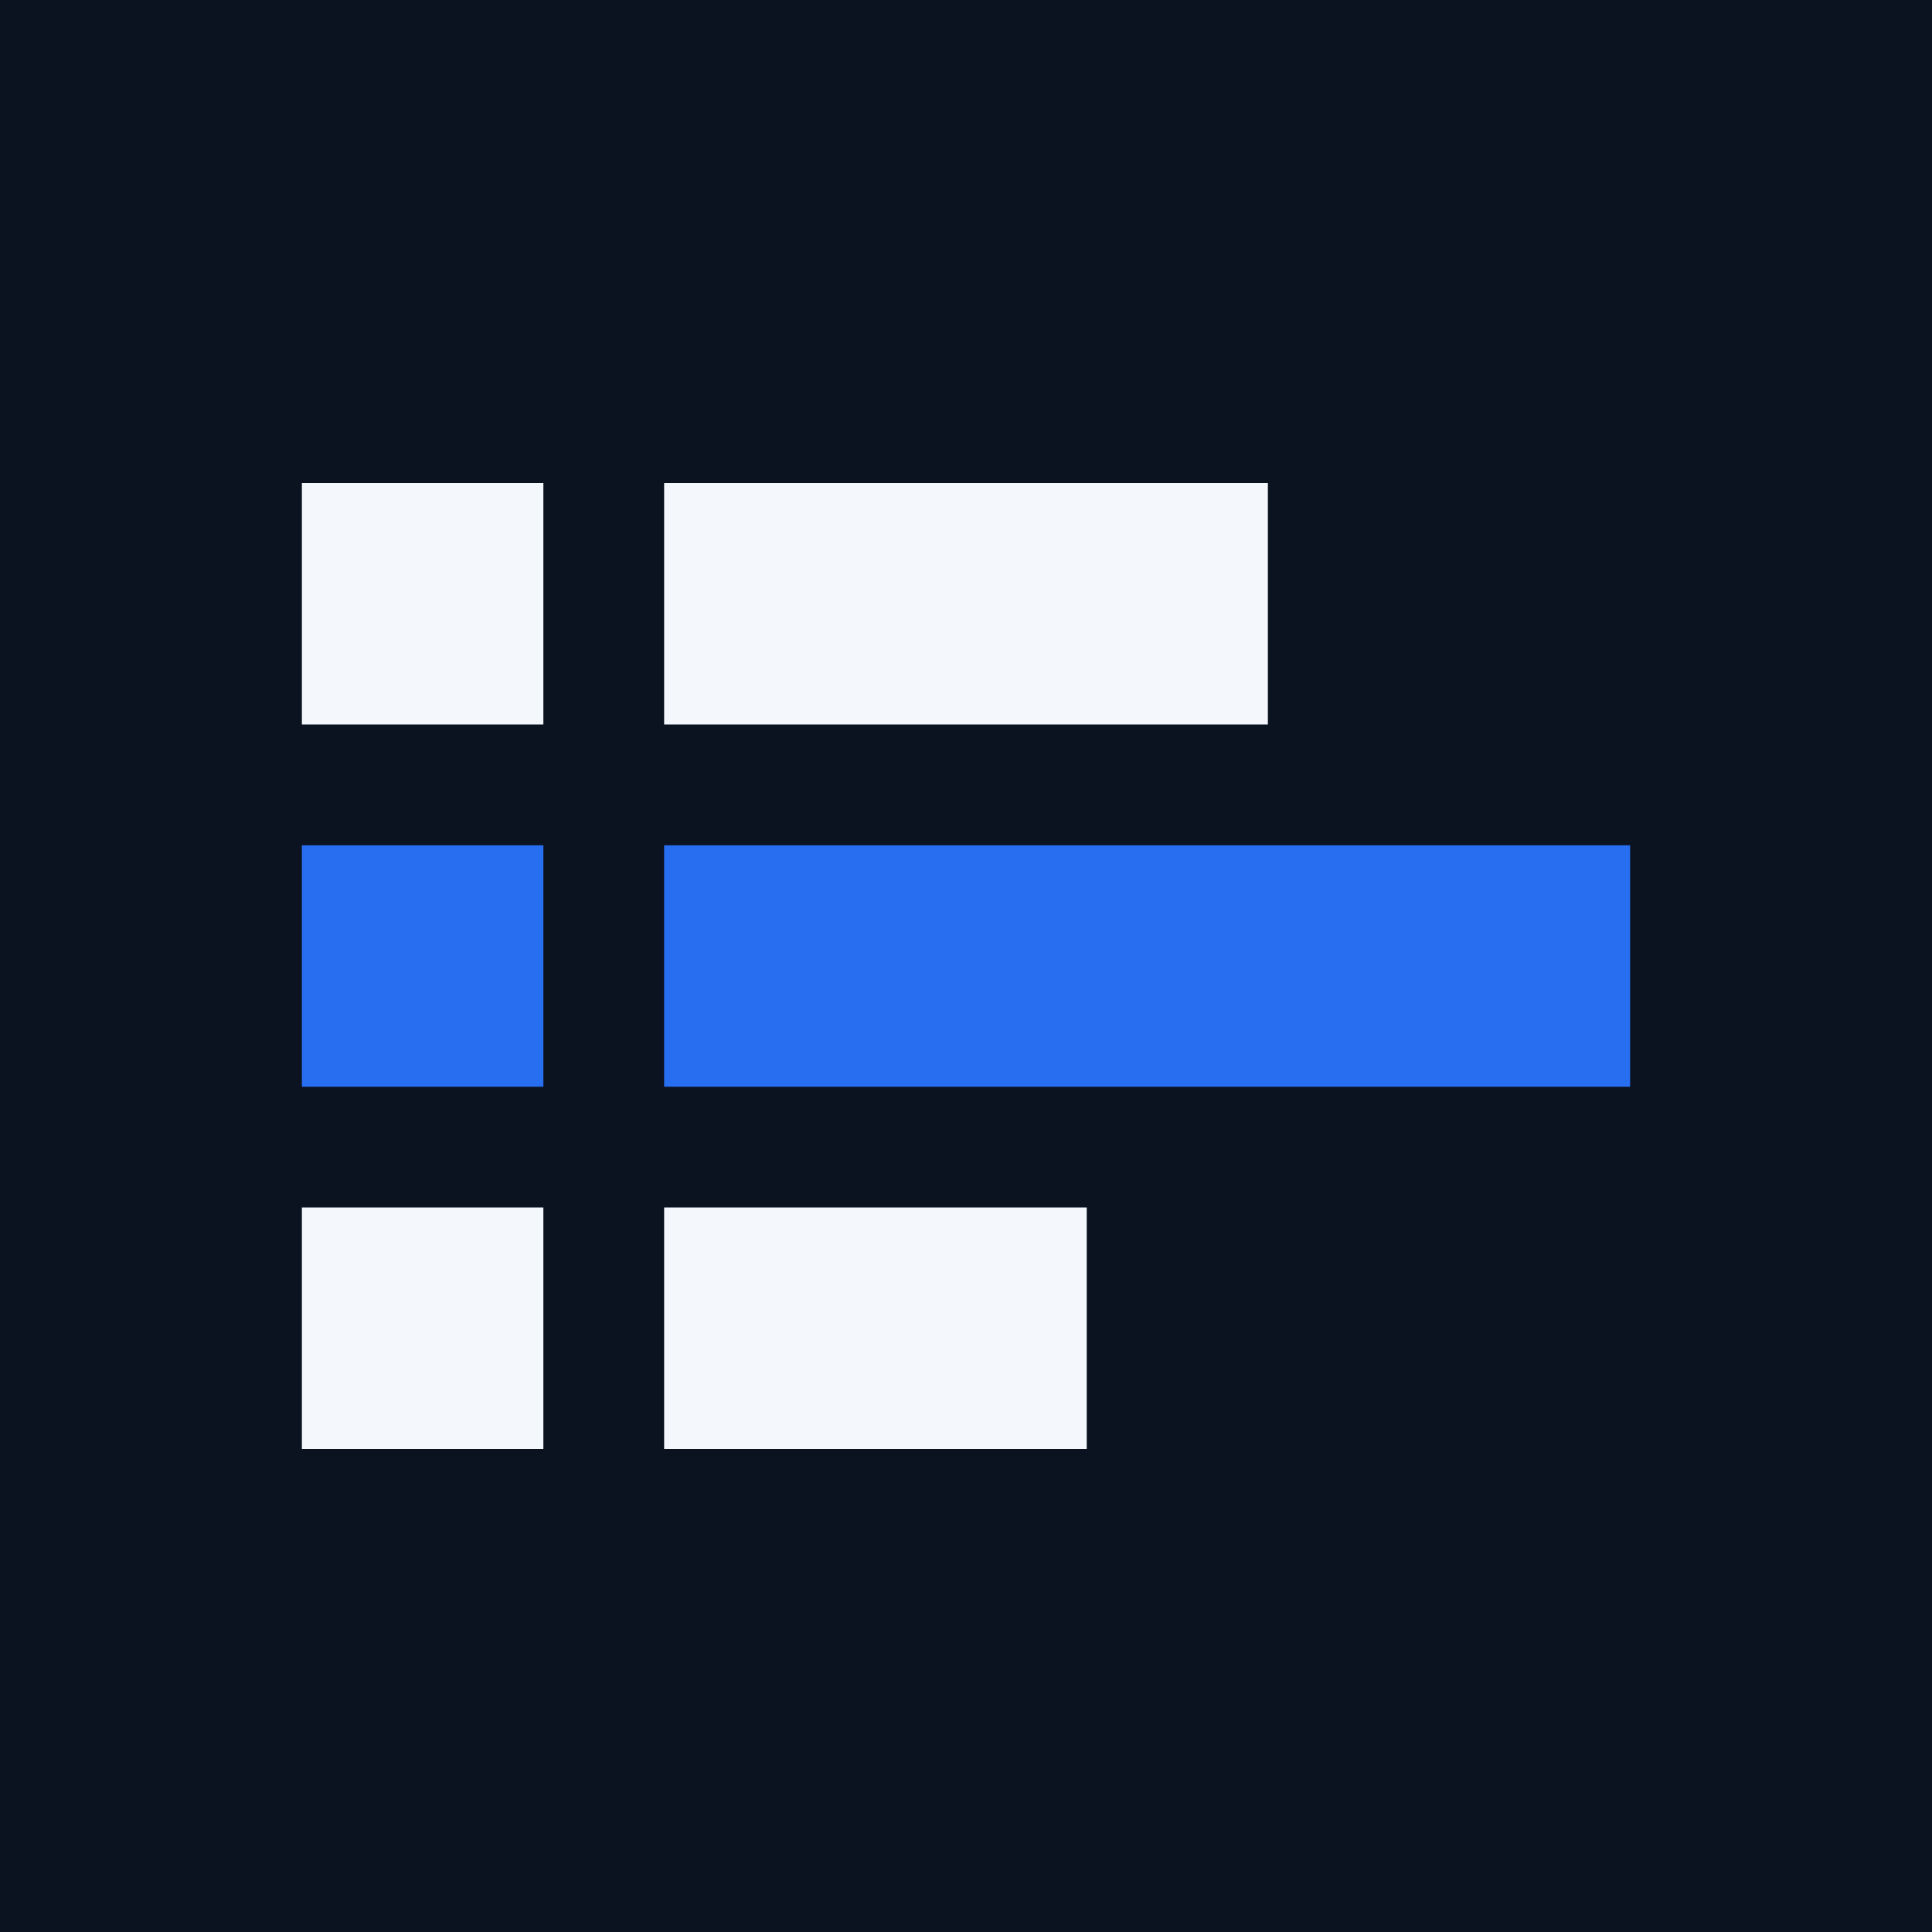
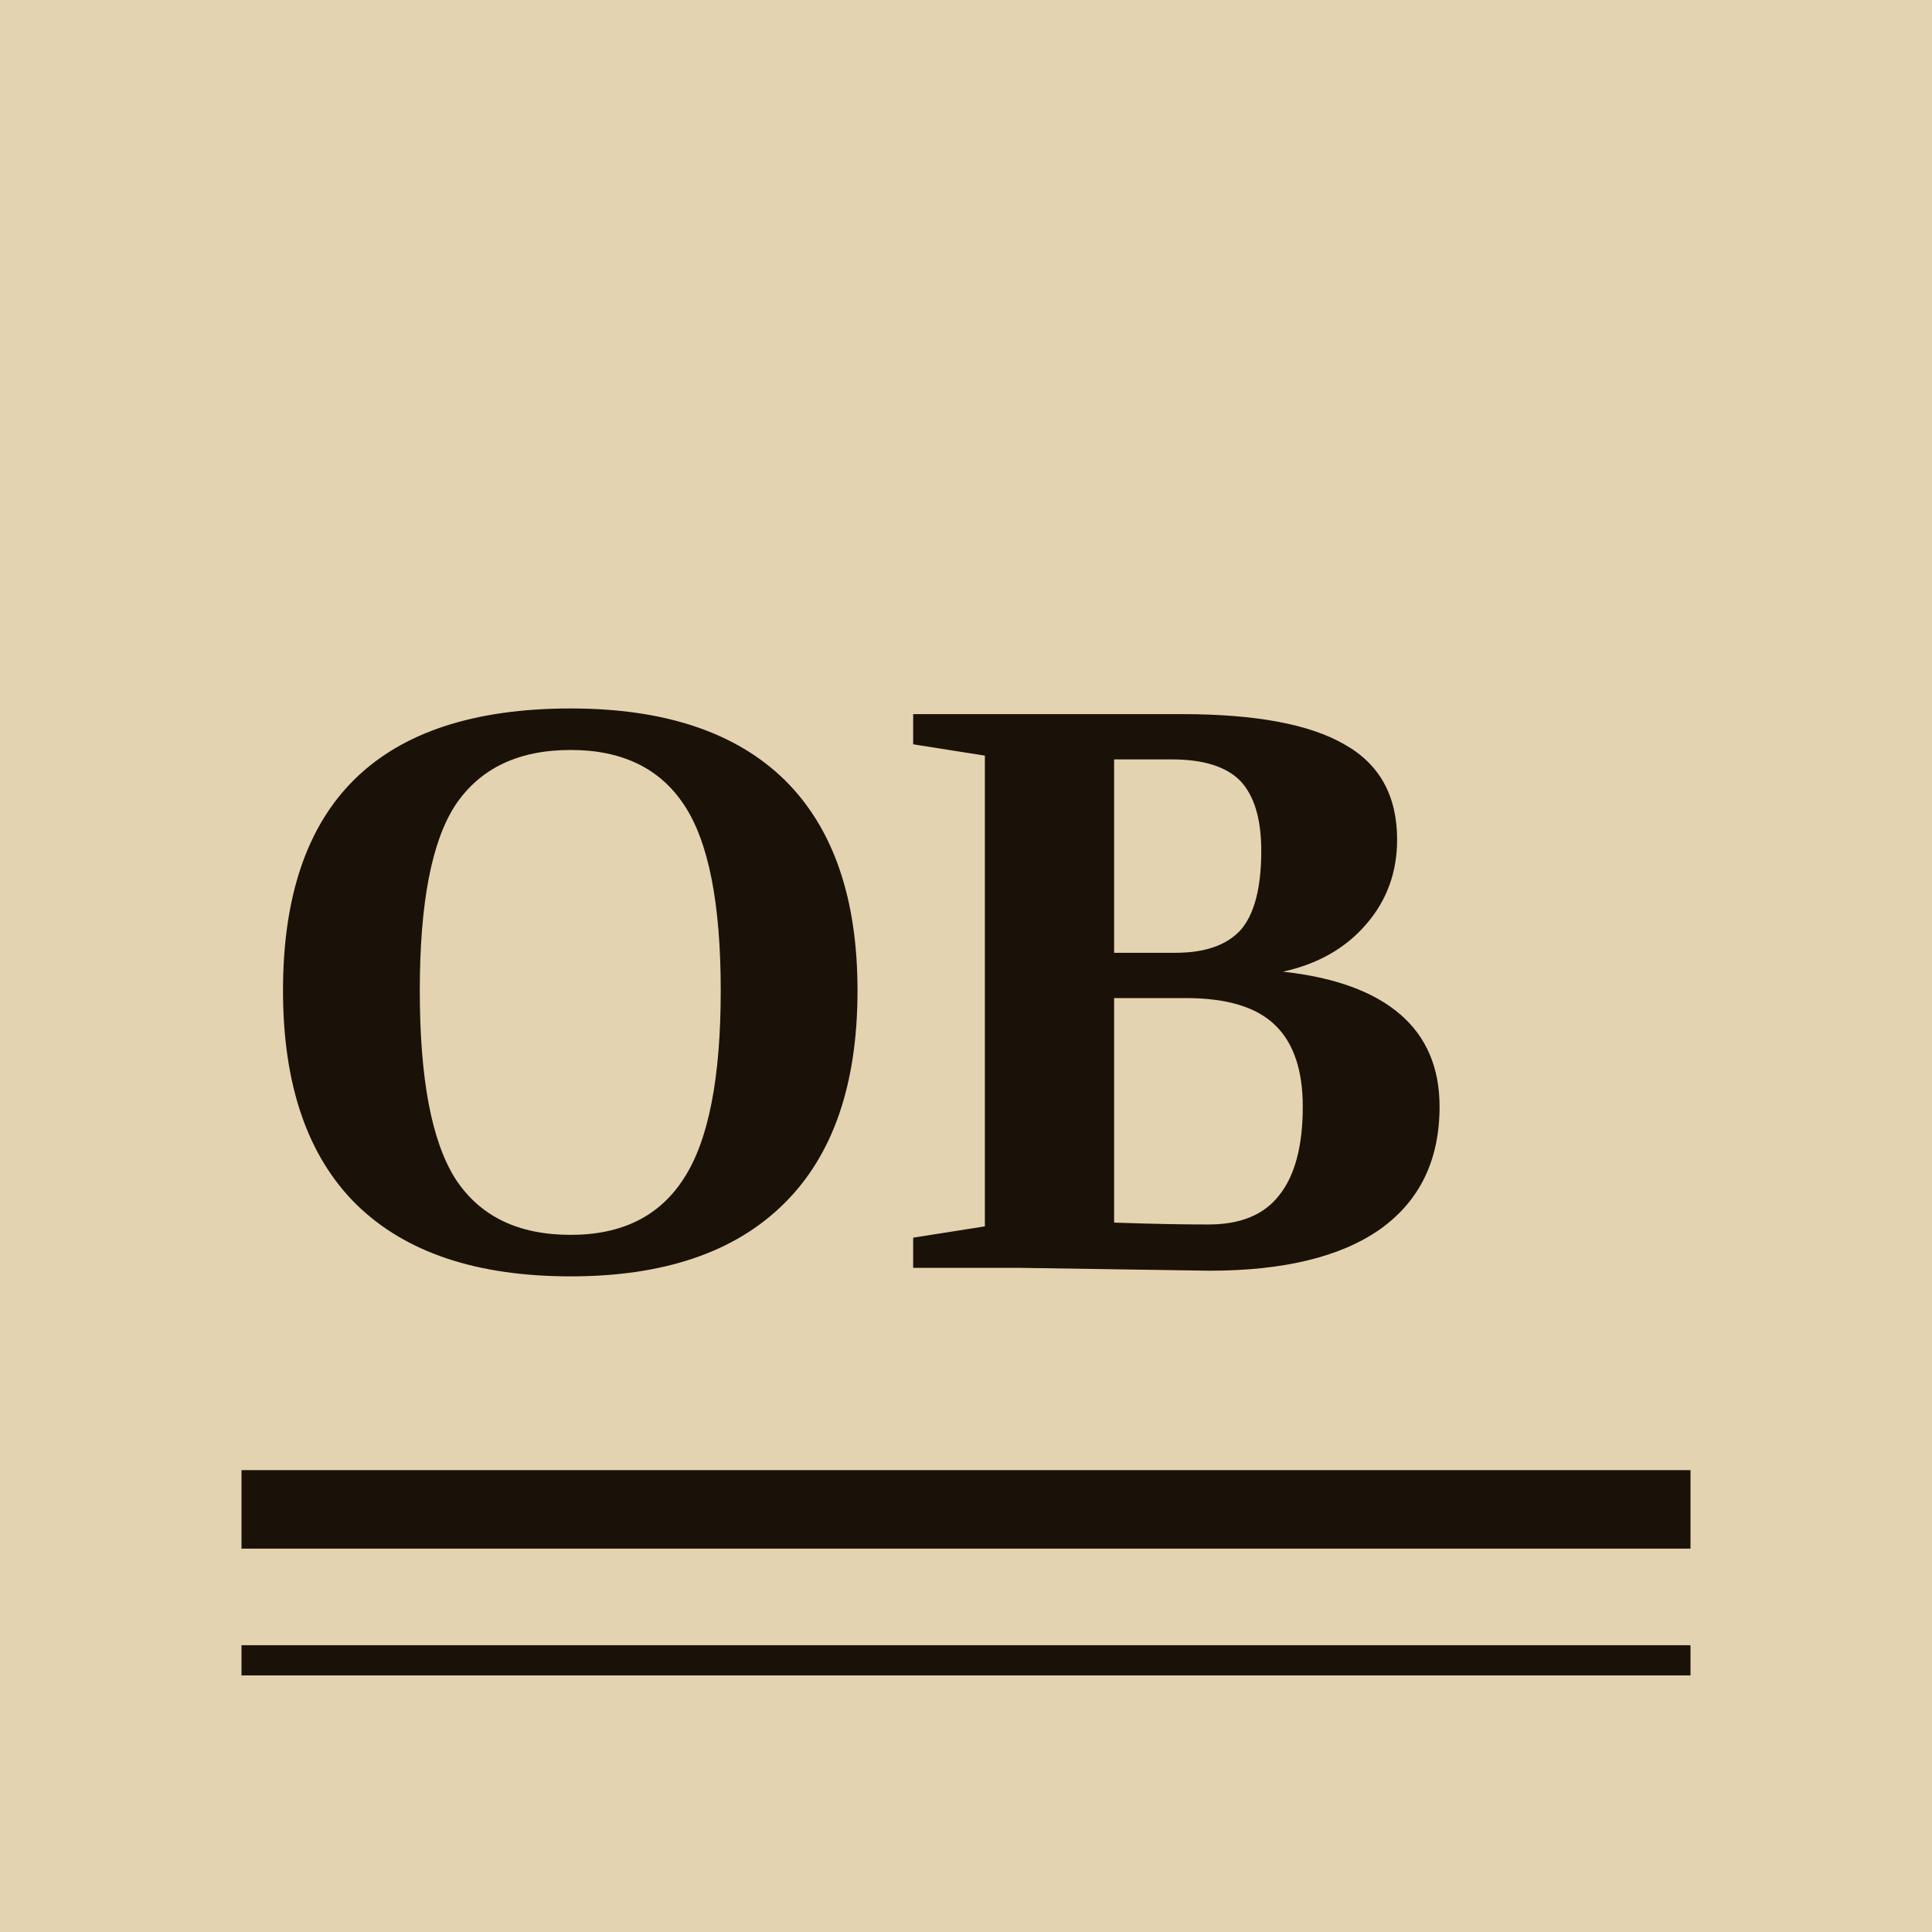
- <svg xmlns="http://www.w3.org/2000/svg" viewBox="0 0 32 32" fill="none" role="img" aria-labelledby="ob-icon-title">
-   <rect width="32" height="32" fill="#0B1220" />
-   <rect x="5" y="8" width="4" height="4" fill="#F4F7FB" />
-   <rect x="5" y="14" width="4" height="4" fill="#276EF1" />
-   <rect x="5" y="20" width="4" height="4" fill="#F4F7FB" />
-   <rect x="11" y="8" width="10" height="4" fill="#F4F7FB" />
-   <rect x="11" y="14" width="16" height="4" fill="#276EF1" />
-   <rect x="11" y="20" width="7" height="4" fill="#F4F7FB" />
+ <svg xmlns="http://www.w3.org/2000/svg" viewBox="0 0 32 32" role="img" aria-labelledby="t">
+   <rect width="32" height="32" fill="#e4d3b0" />
+   <text x="4" y="21" font-family="Times New Roman, Times, Georgia, serif" font-size="14" font-weight="700" fill="#1a1208">OB</text>
+   <line x1="4" y1="25" x2="28" y2="25" stroke="#1a1208" stroke-width="1.3" />
+   <line x1="4" y1="27.5" x2="28" y2="27.5" stroke="#1a1208" stroke-width="0.5" />
</svg>
